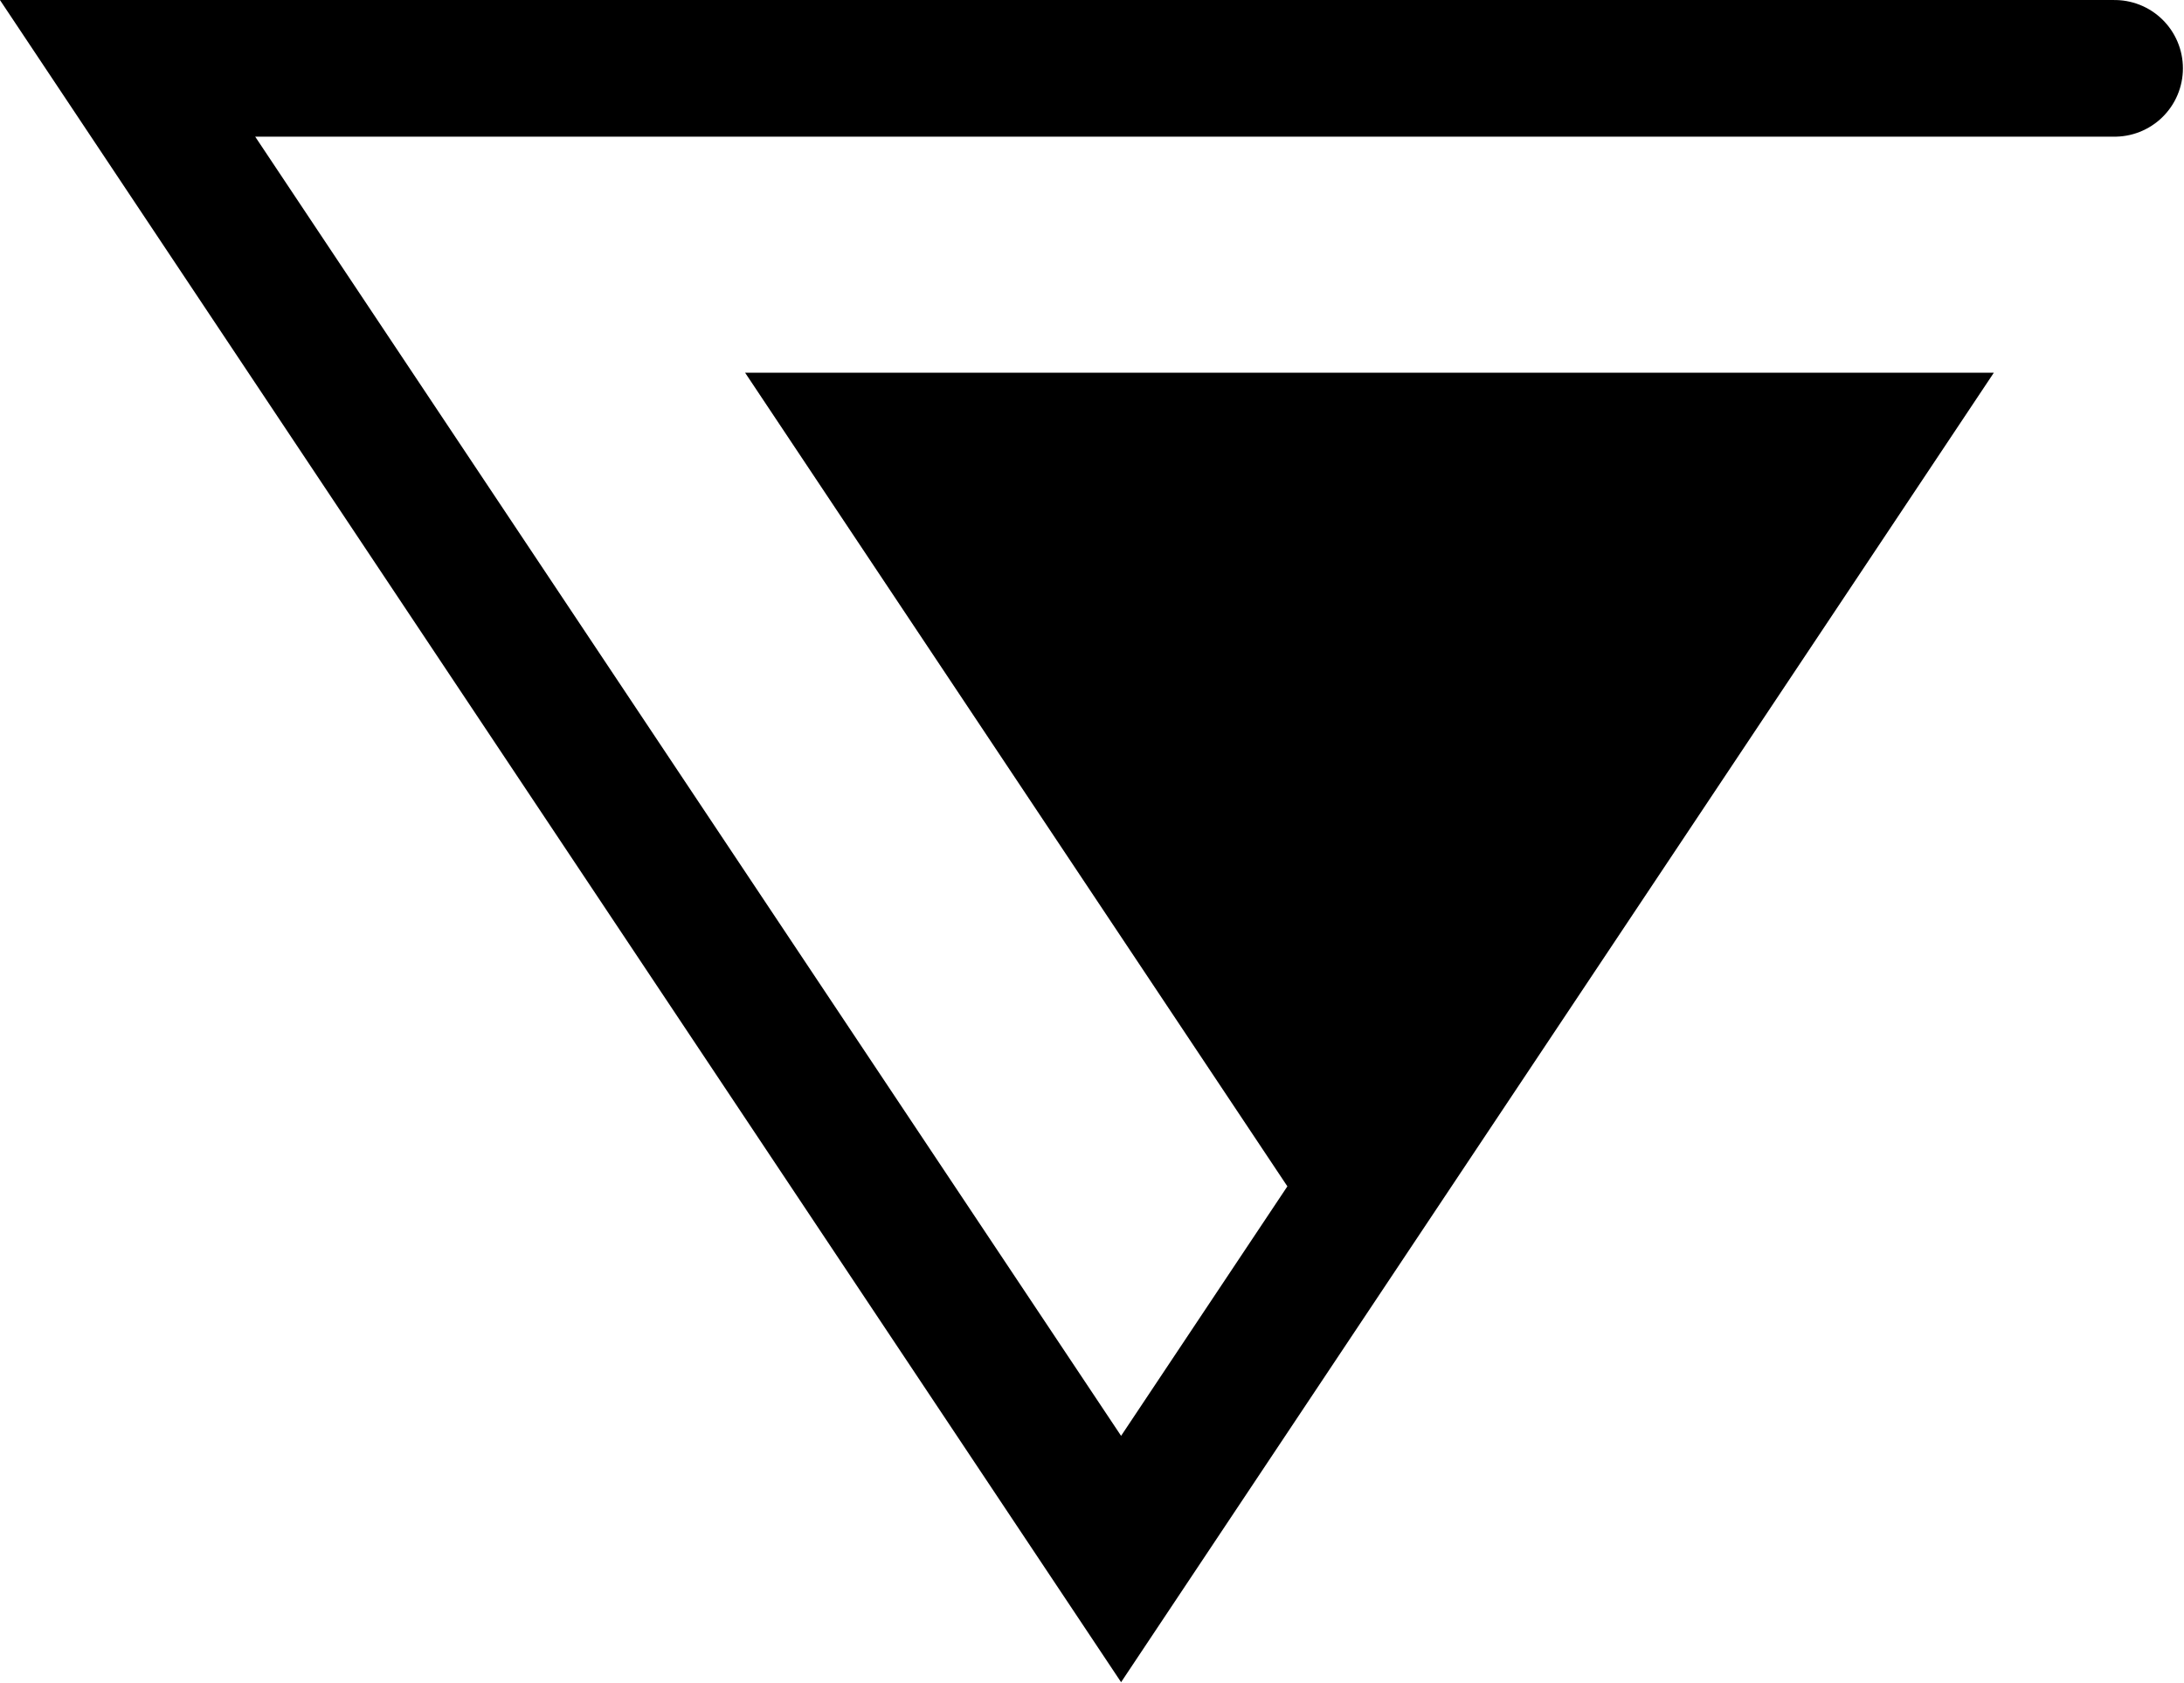
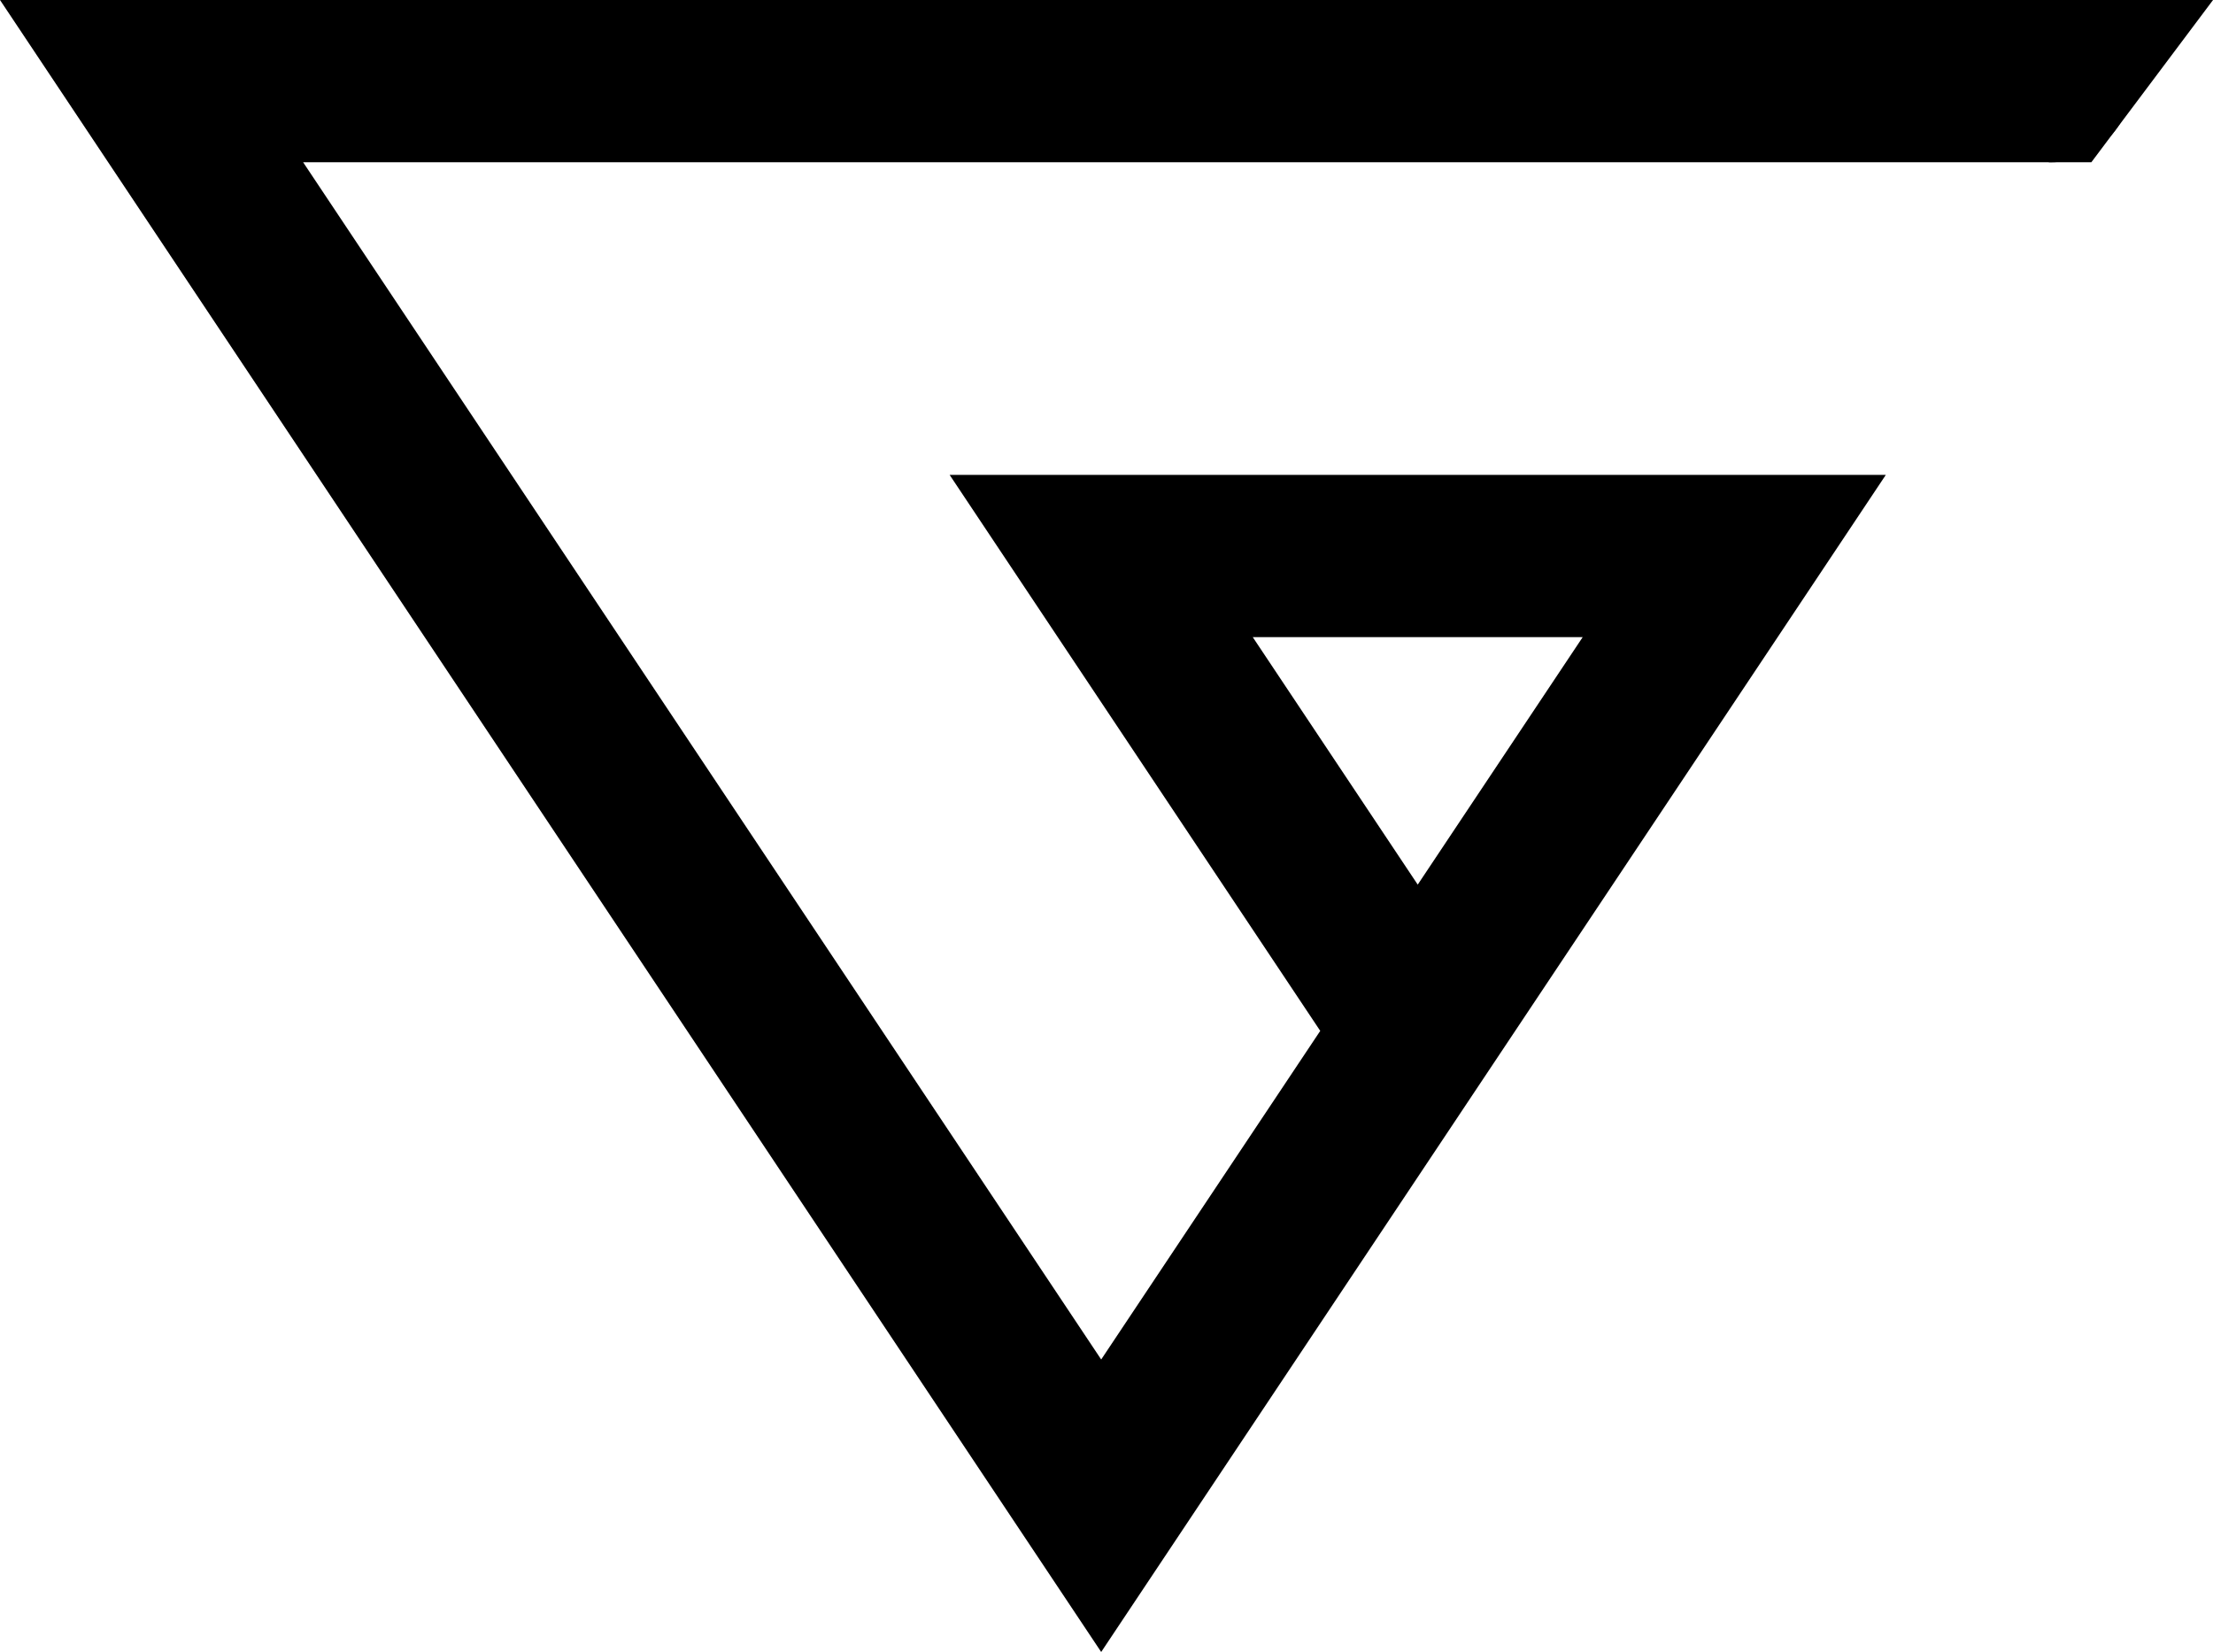
- <svg xmlns="http://www.w3.org/2000/svg" xmlns:ns1="http://www.openswatchbook.org/uri/2009/osb" width="17.586" height="13.542" viewBox="0 0 17.586 13.542" id="svg2" version="1.1">
+ <svg xmlns="http://www.w3.org/2000/svg" xmlns:ns1="http://www.openswatchbook.org/uri/2009/osb" width="55.93" height="41.746" viewBox="0 0 55.93 41.746" id="svg2" version="1.1">
  <defs id="defs4">
    <linearGradient id="linearGradient4203" ns1:paint="solid">
      <stop style="stop-color:#ffffff;stop-opacity:1;" offset="0" id="stop4205" />
    </linearGradient>
    <marker style="overflow:visible" id="DistanceStart" refX="0" refY="0" orient="auto">
      <g id="g2300" style="fill:#000000;fill-opacity:1;stroke:#000000;stroke-opacity:1">
        <path style="fill:#000000;fill-opacity:1;stroke:#000000;stroke-width:1.15;stroke-linecap:square;stroke-opacity:1" d="M 0,0 2,0" id="path2306" />
        <path style="fill:#000000;fill-opacity:1;fill-rule:evenodd;stroke:#000000;stroke-opacity:1" d="M 0,0 13,4 9,0 13,-4 0,0 Z" id="path2302" />
        <path style="fill:#000000;fill-opacity:1;stroke:#000000;stroke-width:1;stroke-linecap:square;stroke-opacity:1" d="M 0,-4 0,40" id="path2304" />
      </g>
    </marker>
    <marker style="overflow:visible" id="InfiniteLineEnd" refX="0" refY="0" orient="auto">
      <g id="g4420" style="fill:#000000;fill-opacity:1;stroke:#000000;stroke-opacity:1">
        <circle id="circle4422" r="0.8" cy="0" cx="3" style="fill:#000000;fill-opacity:1;stroke:#000000;stroke-opacity:1" />
        <circle id="circle4424" r="0.8" cy="0" cx="6.5" style="fill:#000000;fill-opacity:1;stroke:#000000;stroke-opacity:1" />
        <circle id="circle4426" r="0.8" cy="0" cx="10" style="fill:#000000;fill-opacity:1;stroke:#000000;stroke-opacity:1" />
      </g>
    </marker>
    <marker orient="auto" refY="0" refX="0" id="SquareS" style="overflow:visible">
      <path id="path4261" d="M -5,-5 -5,5 5,5 5,-5 -5,-5 Z" style="fill:#000000;fill-opacity:1;fill-rule:evenodd;stroke:#000000;stroke-width:1pt;stroke-opacity:1" transform="scale(0.2,0.2)" />
    </marker>
    <marker orient="auto" refY="0" refX="0" id="DotM" style="overflow:visible">
      <path id="path4249" d="m -2.5,-1 c 0,2.76 -2.24,5 -5,5 -2.76,0 -5,-2.24 -5,-5 0,-2.76 2.24,-5 5,-5 2.76,0 5,2.24 5,5 z" style="fill:#000000;fill-opacity:1;fill-rule:evenodd;stroke:#000000;stroke-width:1pt;stroke-opacity:1" transform="matrix(0.4,0,0,0.4,2.96,0.4)" />
    </marker>
    <marker orient="auto" refY="0" refX="0" id="Arrow1Lstart" style="overflow:visible">
      <path id="path4185" d="M 0,0 5,-5 -12.5,0 5,5 0,0 Z" style="fill:#000000;fill-opacity:1;fill-rule:evenodd;stroke:#000000;stroke-width:1pt;stroke-opacity:1" transform="matrix(0.8,0,0,0.8,10,0)" />
    </marker>
  </defs>
-   <g id="layer9" style="display:none" transform="translate(-1.065741,-2.359806)">
+   <g id="layer9" style="display:none" transform="translate(17.73703,0.140344)">
    <path style="fill:#000000;fill-opacity:1;fill-rule:evenodd;stroke:#000000;stroke-width:0;stroke-linecap:butt;stroke-linejoin:miter;stroke-miterlimit:4;stroke-dasharray:none;stroke-dashoffset:0;stroke-opacity:1" d="m 18.093,2.91 -16,0 8,12 2,-3 -4,-6 8,0 z" id="path4179" />
  </g>
-   <g id="layer8" style="display:inline" transform="translate(-1.065741,-2.359806)">
+   <g id="layer8" style="display:none" transform="translate(17.73703,0.140344)">
    <path style="fill:none;fill-opacity:1;fill-rule:evenodd;stroke:#000000;stroke-width:1.1;stroke-linecap:round;stroke-linejoin:miter;stroke-miterlimit:4;stroke-dasharray:none;stroke-opacity:1" d="m 18.093,2.91 -16,0 8,12 2,-3 4,-6 -8,0 4,6" id="path4176" />
  </g>
-   <g id="layer10" transform="translate(-1.065741,-2.359806)" style="display:inline">
-     <path style="opacity:1;fill:#000000;fill-opacity:1;fill-rule:nonzero;stroke:#000000;stroke-width:0.1;stroke-linecap:butt;stroke-linejoin:miter;stroke-miterlimit:4;stroke-dasharray:none;stroke-opacity:1" d="m 8.093,5.91 8,0 -4,6 z" id="path4725" />
+   <g id="layer10" transform="translate(17.73703,0.140344)" style="display:none">
+     <path style="opacity:1;fill:none;fill-opacity:1;fill-rule:nonzero;stroke:#000000;stroke-width:0.1;stroke-linecap:butt;stroke-linejoin:miter;stroke-miterlimit:4;stroke-dasharray:none;stroke-opacity:1" d="m 8.093,5.91 8,0 -4,6 z" id="path4725" />
+   </g>
+   <g id="layer1" style="display:none" transform="translate(18.80278,2.50015)">
+     <path style="fill:none;fill-rule:evenodd;stroke:#000000;stroke-width:1;stroke-linecap:round;stroke-linejoin:miter;stroke-miterlimit:4;stroke-dasharray:none;stroke-opacity:1" d="m 15.028,2.55 -12,0 6,9 4,-6 -4,0 2,3" id="path4804" />
+   </g>
+   <g id="layer2" transform="translate(18.80278,2.50015)">
+     <path style="fill:none;fill-rule:evenodd;stroke:#000000;stroke-width:4.1;stroke-linecap:round;stroke-linejoin:miter;stroke-miterlimit:4;stroke-dasharray:none;stroke-opacity:1" d="m 33.028,-0.45 -48,0 24,36 16,-24 -16,0 8,12" id="path4809" />
+   </g>
+   <g id="layer3" transform="translate(18.80278,2.50015)">
+     <path style="fill:#000000;fill-opacity:1;fill-rule:evenodd;stroke:#000000;stroke-width:0.1;stroke-linecap:butt;stroke-linejoin:miter;stroke-miterlimit:4;stroke-dasharray:none;stroke-opacity:1" d="m 37.028,-2.45 -3,4 -1,0 0,-4 z" id="path4812" />
  </g>
</svg>
